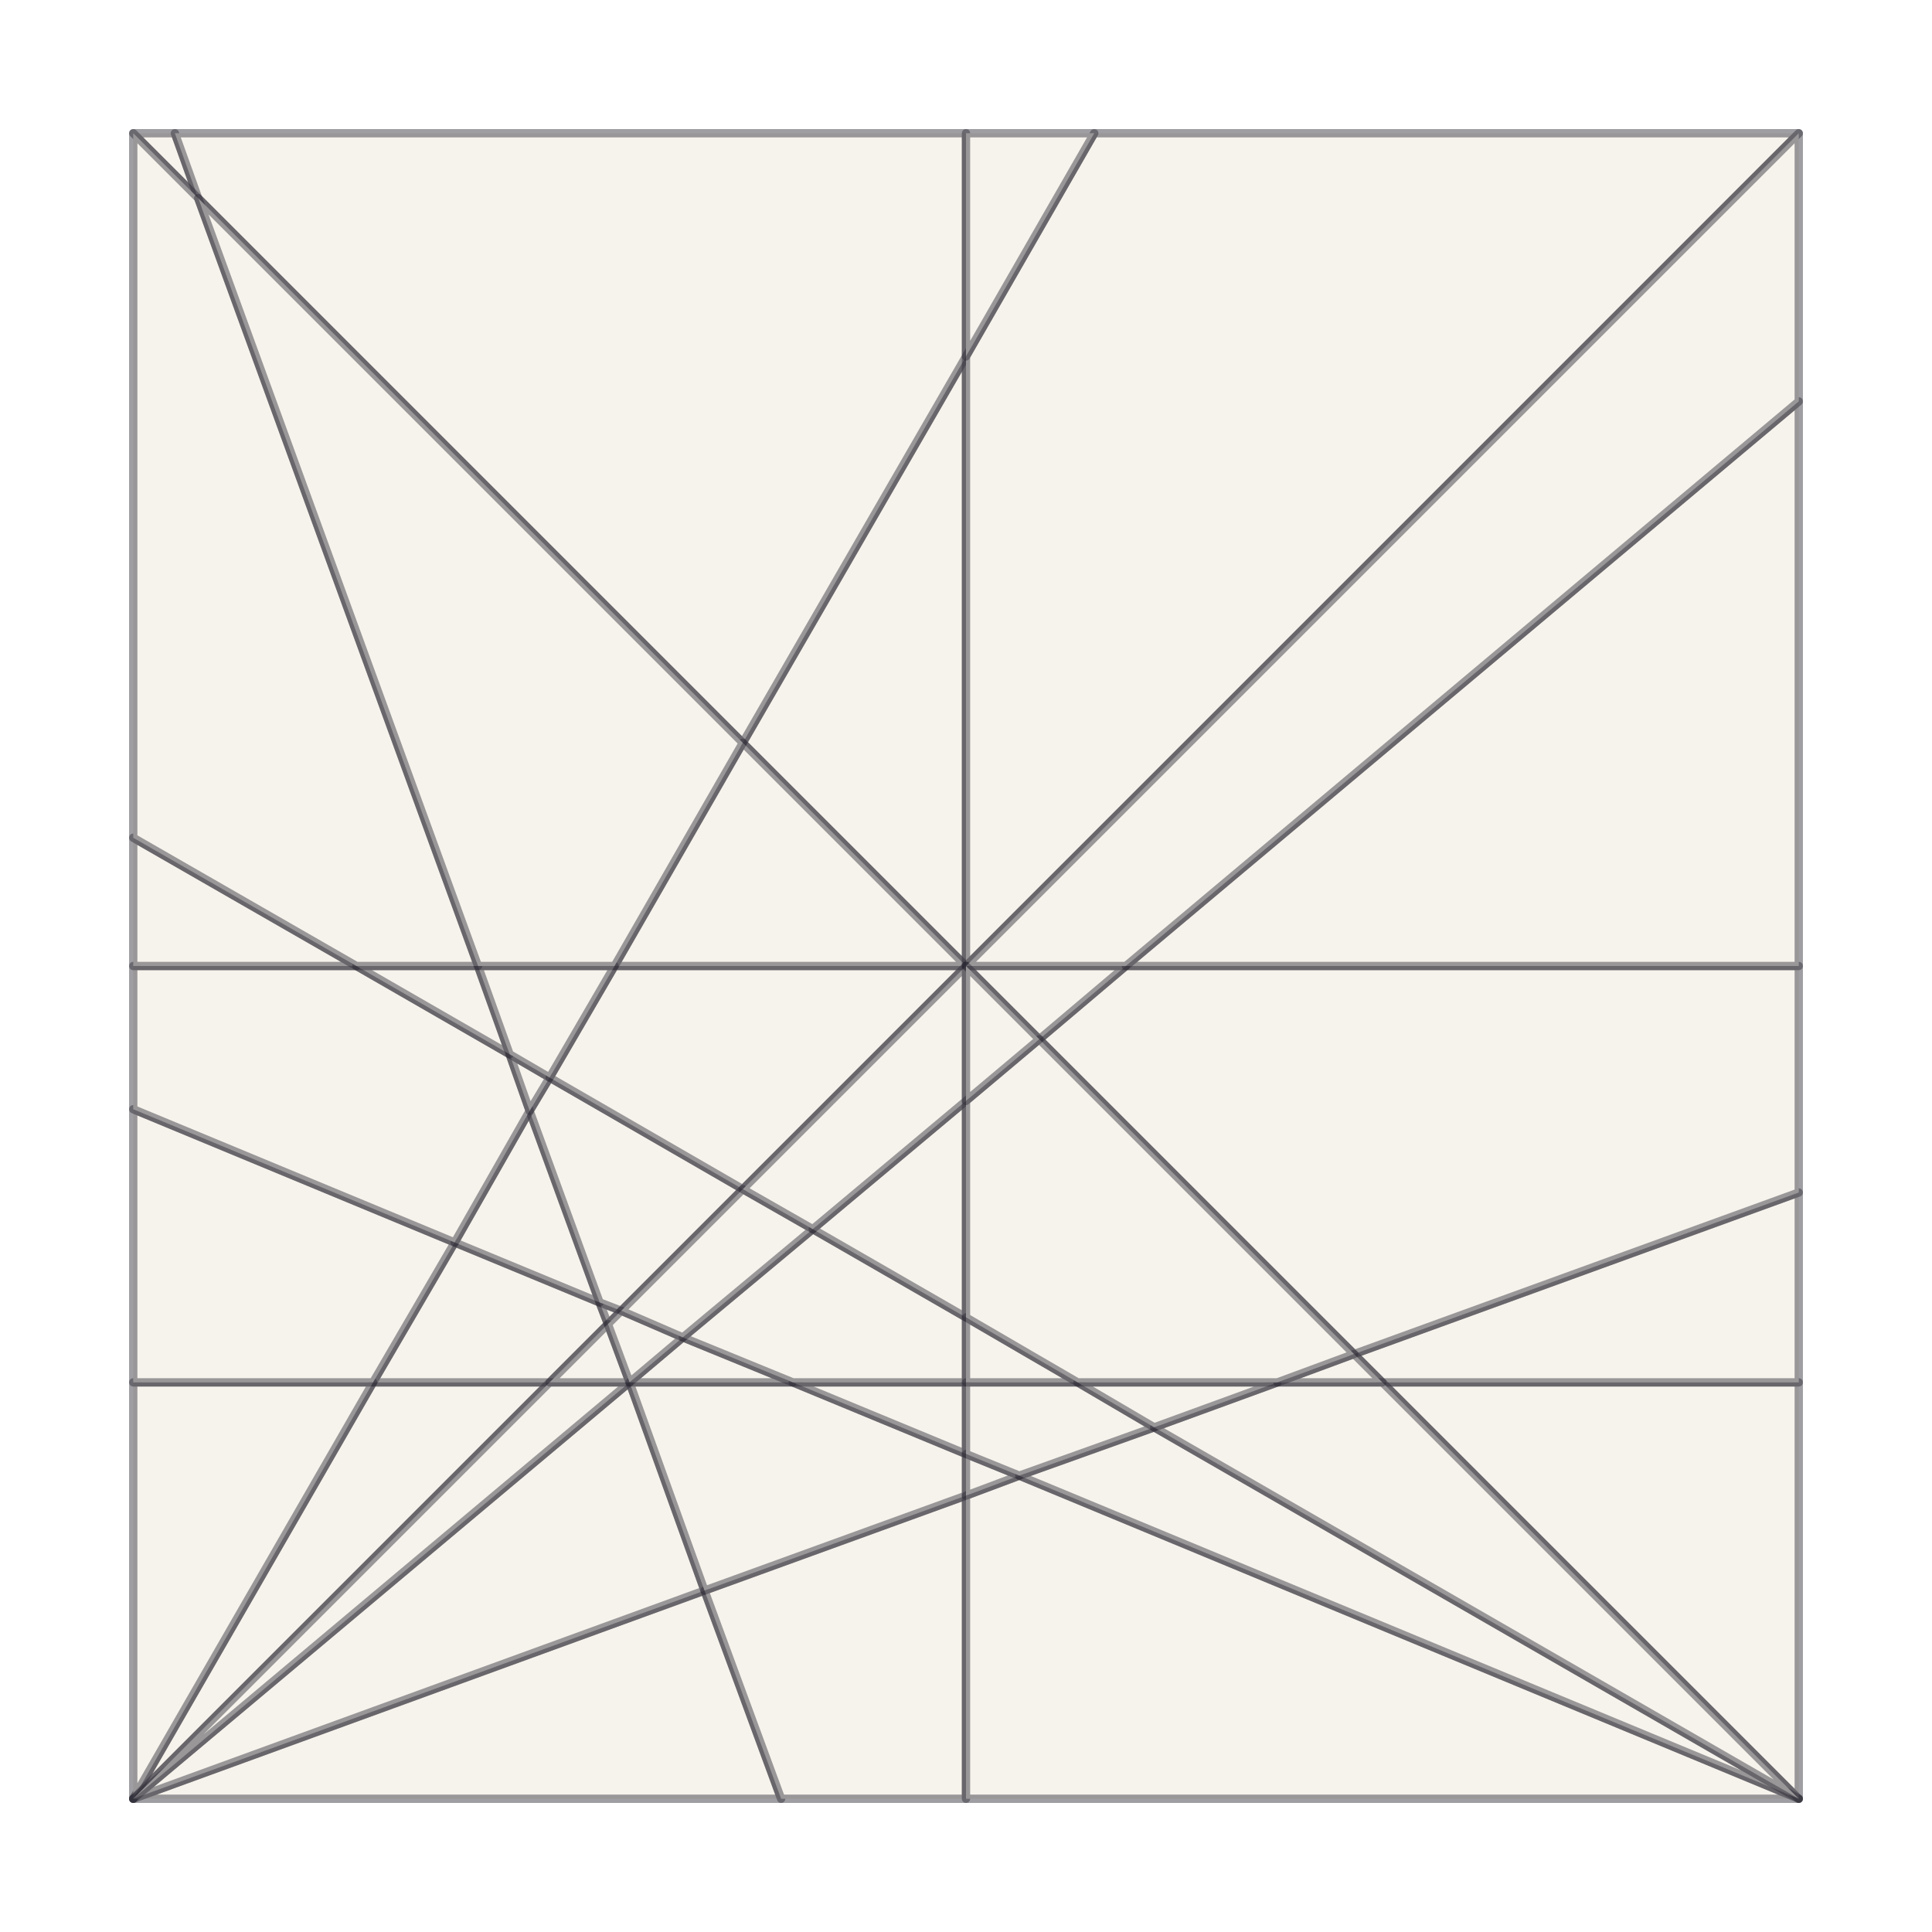
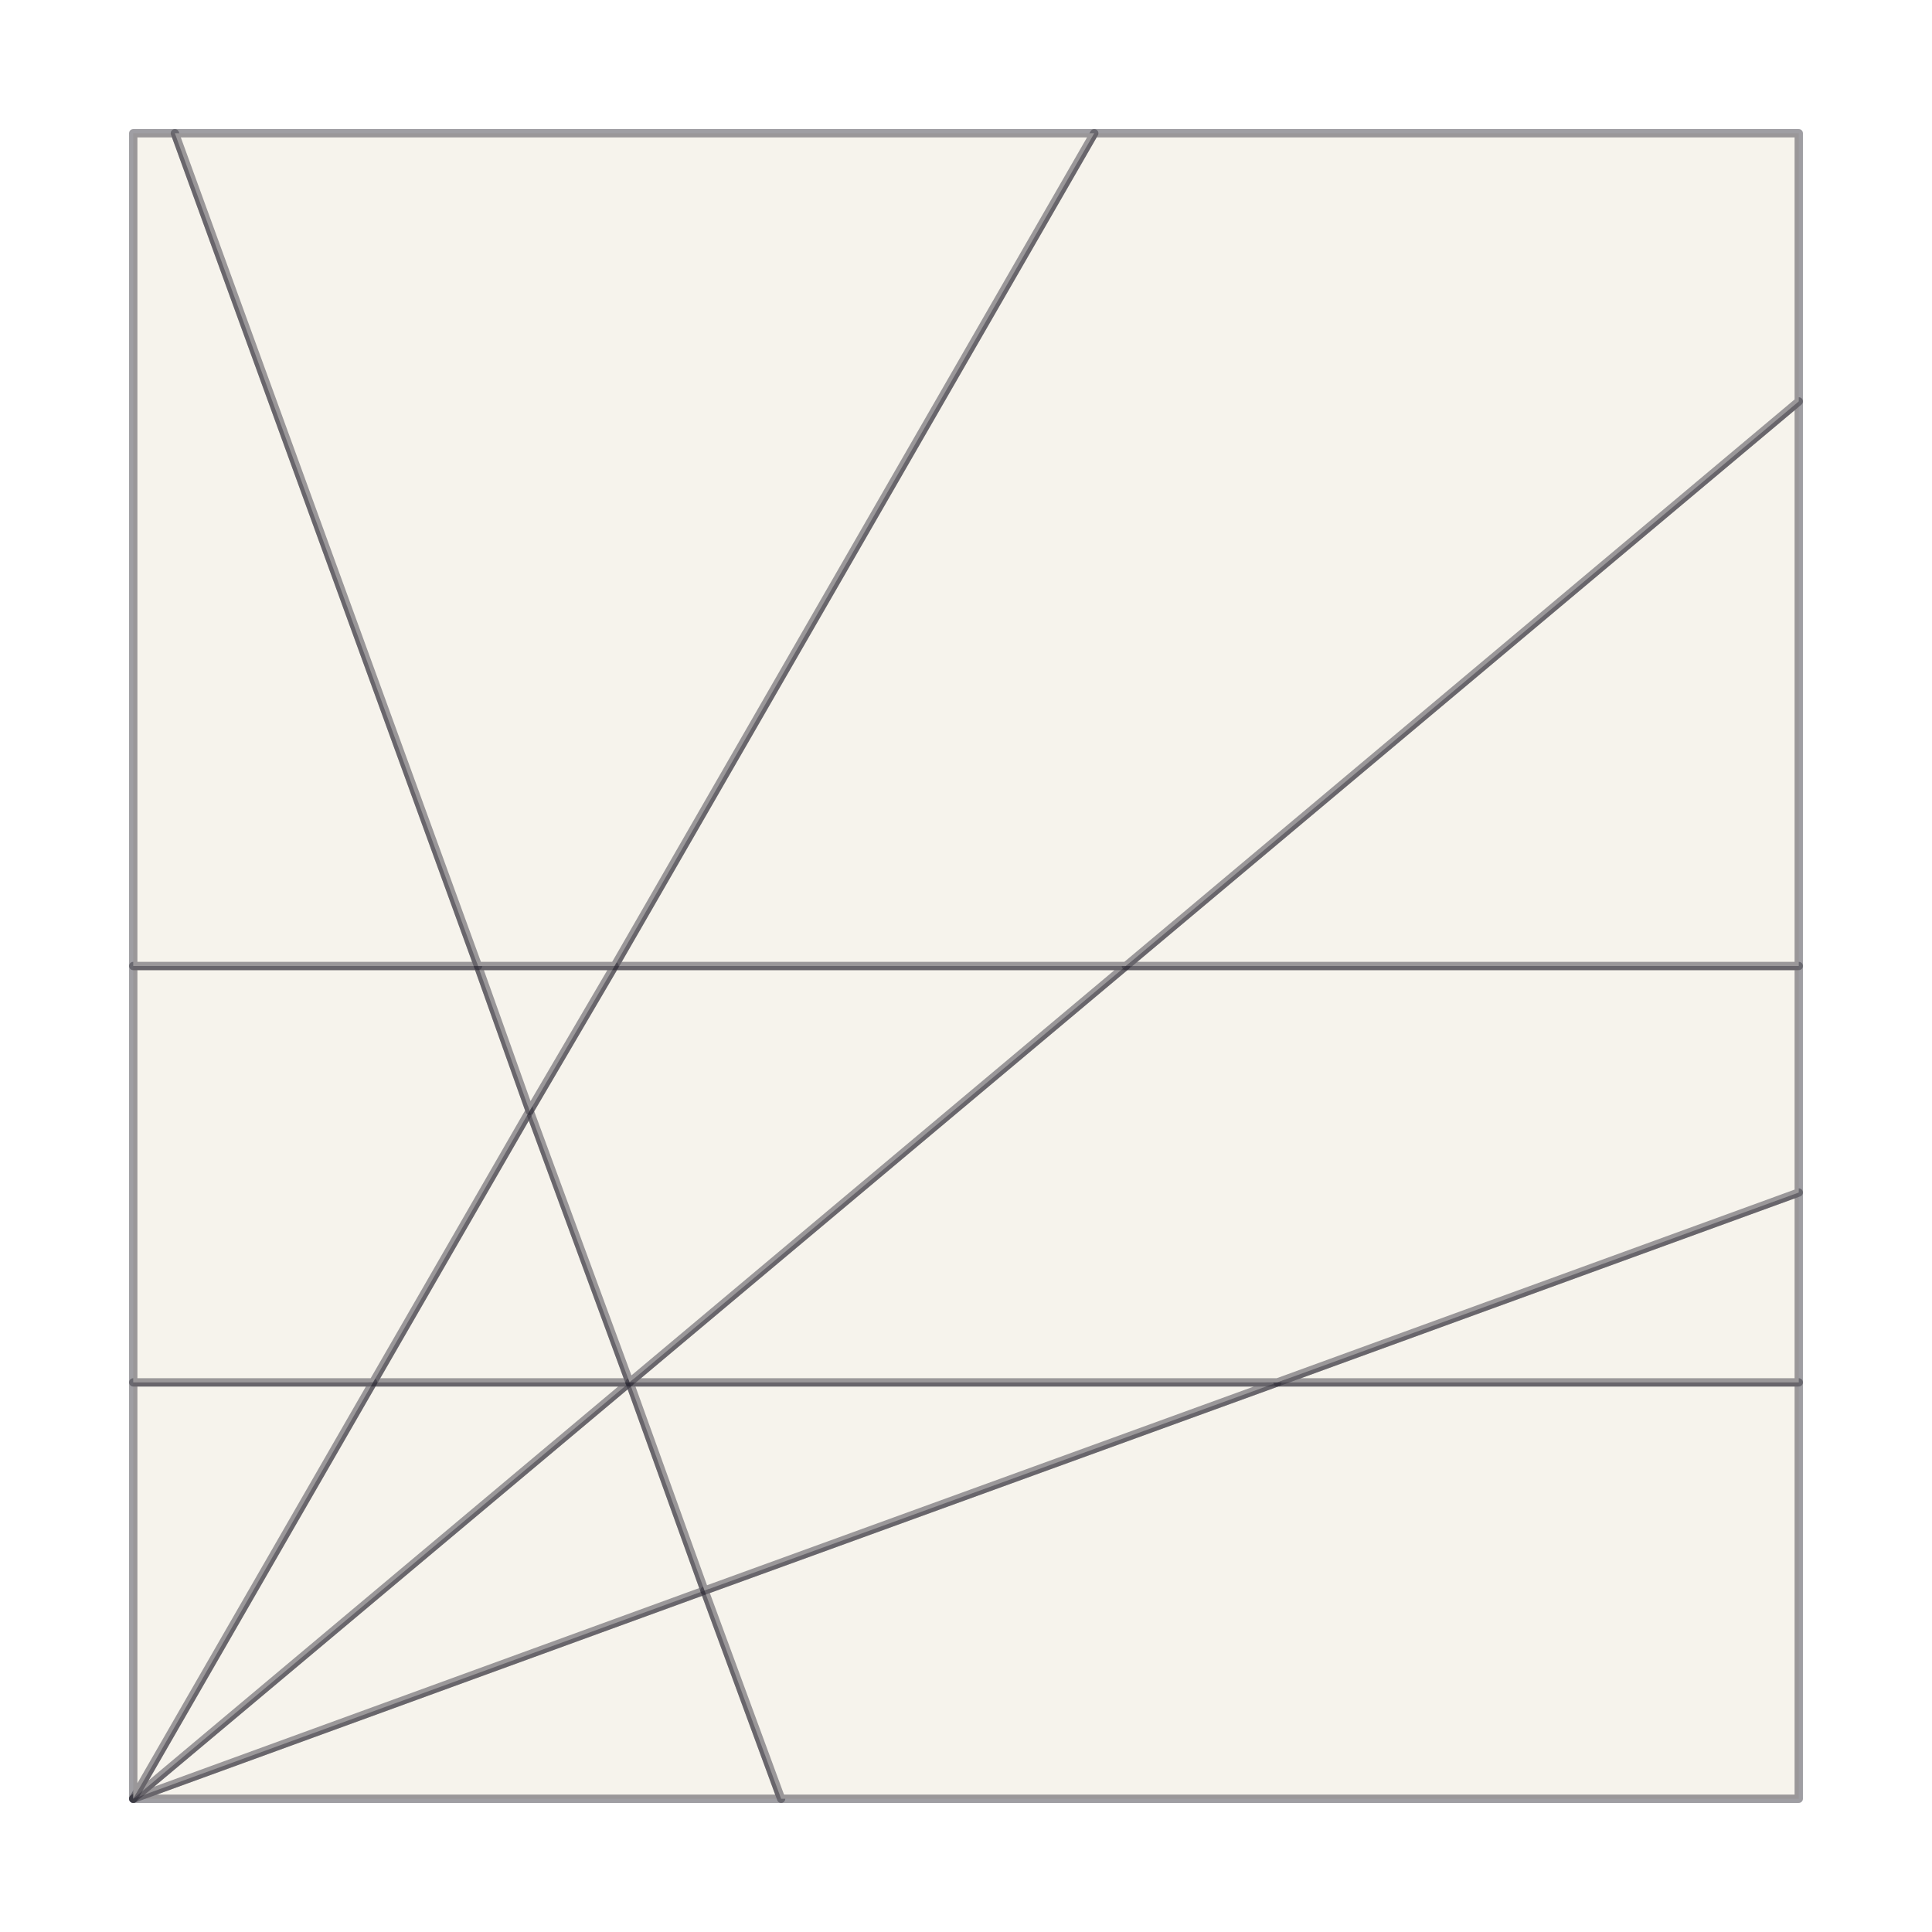
<svg xmlns="http://www.w3.org/2000/svg" viewBox="-0.58 -0.58 1.16 1.16" width="240" height="240">
  <g stroke="#2b2a33" stroke-opacity=".45" stroke-width="0.005" stroke-linejoin="round">
-     <polygon points="-0.5,0.5 -0.25,0.25 -0.356,0.25" fill="#f6f3ec" />
-     <polygon points="-0.25,0.25 -0.215,0.215 -0.22,0.202 -0.307,0.166 -0.356,0.25" fill="#f6f3ec" />
-     <polygon points="-0.215,0.215 -0.207,0.207 -0.22,0.202" fill="#f6f3ec" />
-     <polygon points="-0.5,0.5 -0.356,0.25 -0.5,0.25" fill="#f6f3ec" />
-     <polygon points="-0.356,0.25 -0.307,0.166 -0.5,0.086 -0.5,0.25" fill="#f6f3ec" />
-     <polygon points="0,0 0,-0.366 -0.134,-0.134" fill="#f6f3ec" />
-     <polygon points="-0.475,-0.5 -0.5,-0.5 -0.461,-0.461" fill="#f6f3ec" />
-     <polygon points="0,-0.366 0,-0.5 -0.475,-0.5 -0.461,-0.461 -0.134,-0.134" fill="#f6f3ec" />
-     <polygon points="-0.262,0.087 -0.307,0.166 -0.22,0.202" fill="#f6f3ec" />
-     <polygon points="-0.207,0.207 -0.134,0.134 -0.25,0.067 -0.262,0.087 -0.22,0.202" fill="#f6f3ec" />
-     <polygon points="-0.274,0.053 -0.366,0 -0.5,0 -0.5,0.086 -0.307,0.166 -0.262,0.087" fill="#f6f3ec" />
-     <polygon points="-0.25,0.067 -0.274,0.053 -0.262,0.087" fill="#f6f3ec" />
-     <polygon points="-0.366,0 -0.5,-0.077 -0.5,0" fill="#f6f3ec" />
-     <polygon points="-0.134,0.134 0,0 -0.211,0 -0.25,0.067" fill="#f6f3ec" />
-     <polygon points="0,0 -0.134,-0.134 -0.211,0" fill="#f6f3ec" />
-     <polygon points="-0.366,0 -0.274,0.053 -0.293,0" fill="#f6f3ec" />
-     <polygon points="-0.274,0.053 -0.25,0.067 -0.211,0 -0.293,0" fill="#f6f3ec" />
-     <polygon points="-0.461,-0.461 -0.5,-0.5 -0.5,-0.077 -0.366,0 -0.293,0" fill="#f6f3ec" />
-     <polygon points="-0.134,-0.134 -0.461,-0.461 -0.293,0 -0.211,0" fill="#f6f3ec" />
-     <polygon points="0,0 0.5,-0.5 0.077,-0.5 0,-0.366" fill="#f6f3ec" />
-     <polygon points="0.077,-0.5 0,-0.5 0,-0.366" fill="#f6f3ec" />
    <polygon points="-0.5,0.5 -0.111,0.5 -0.157,0.375" fill="#f6f3ec" />
    <polygon points="-0.5,0.5 -0.157,0.375 -0.202,0.25" fill="#f6f3ec" />
-     <polygon points="-0.5,0.5 -0.202,0.25 -0.25,0.25" fill="#f6f3ec" />
-     <polygon points="-0.111,0.5 0,0.5 0,0.318 -0.157,0.375" fill="#f6f3ec" />
-     <polygon points="0,0.318 0,0.293 -0.104,0.25 -0.202,0.25 -0.157,0.375" fill="#f6f3ec" />
-     <polygon points="-0.215,0.215 -0.25,0.25 -0.202,0.25" fill="#f6f3ec" />
-     <polygon points="-0.104,0.25 -0.17,0.223 -0.202,0.25" fill="#f6f3ec" />
-     <polygon points="-0.17,0.223 -0.207,0.207 -0.215,0.215 -0.202,0.25" fill="#f6f3ec" />
-     <polygon points="0,0.293 0,0.25 -0.104,0.25" fill="#f6f3ec" />
-     <polygon points="0,0.25 0,0.211 -0.092,0.158 -0.17,0.223 -0.104,0.25" fill="#f6f3ec" />
-     <polygon points="-0.092,0.158 -0.134,0.134 -0.207,0.207 -0.17,0.223" fill="#f6f3ec" />
-     <polygon points="0,0.211 0,0.081 -0.092,0.158" fill="#f6f3ec" />
-     <polygon points="0,0.081 0,0 -0.134,0.134 -0.092,0.158" fill="#f6f3ec" />
-     <polygon points="0,0.5 0.5,0.5 0.032,0.306 0,0.318" fill="#f6f3ec" />
-     <polygon points="0.032,0.306 0,0.293 0,0.318" fill="#f6f3ec" />
-     <polygon points="0.5,0.5 0.5,0.25 0.25,0.25" fill="#f6f3ec" />
-     <polygon points="0.5,0.25 0.5,0.136 0.233,0.233 0.25,0.25" fill="#f6f3ec" />
-     <polygon points="0.5,0.136 0.5,0 0.096,0 0.044,0.044 0.233,0.233" fill="#f6f3ec" />
-     <polygon points="0.096,0 0,0 0.044,0.044" fill="#f6f3ec" />
+     <polygon points="-0.5,0.5 -0.202,0.25 -0.356,0.25" fill="#f6f3ec" />
+     <polygon points="-0.111,0.5 0.5,0.5 0.5,0.25 0.187,0.25 -0.157,0.375" fill="#f6f3ec" />
+     <polygon points="0.187,0.25 -0.202,0.25 -0.157,0.375" fill="#f6f3ec" />
+     <polygon points="-0.262,0.087 -0.356,0.25 -0.202,0.25" fill="#f6f3ec" />
+     <polygon points="0.5,0.25 0.5,0.136 0.187,0.25" fill="#f6f3ec" />
+     <polygon points="0.5,0.136 0.5,0 0.096,0 -0.202,0.25 0.187,0.25" fill="#f6f3ec" />
+     <polygon points="0.096,0 -0.211,0 -0.262,0.087 -0.202,0.25" fill="#f6f3ec" />
    <polygon points="0.5,0 0.5,-0.339 0.096,0" fill="#f6f3ec" />
-     <polygon points="0.5,-0.339 0.5,-0.5 0,0 0.096,0" fill="#f6f3ec" />
-     <polygon points="0.5,0.5 0.113,0.277 0.032,0.306" fill="#f6f3ec" />
-     <polygon points="0.113,0.277 0.067,0.25 0,0.25 0,0.293 0.032,0.306" fill="#f6f3ec" />
-     <polygon points="0.067,0.25 0,0.211 0,0.25" fill="#f6f3ec" />
-     <polygon points="0.5,0.5 0.25,0.25 0.187,0.25 0.113,0.277" fill="#f6f3ec" />
-     <polygon points="0.187,0.25 0.067,0.25 0.113,0.277" fill="#f6f3ec" />
-     <polygon points="0.25,0.25 0.233,0.233 0.187,0.25" fill="#f6f3ec" />
-     <polygon points="0.233,0.233 0.044,0.044 0,0.081 0,0.211 0.067,0.25 0.187,0.25" fill="#f6f3ec" />
-     <polygon points="0.044,0.044 0,0 0,0.081" fill="#f6f3ec" />
+     <polygon points="0.5,-0.339 0.5,-0.5 0.077,-0.5 -0.211,0 0.096,0" fill="#f6f3ec" />
+     <polygon points="-0.5,0.5 -0.356,0.25 -0.5,0.25" fill="#f6f3ec" />
+     <polygon points="-0.356,0.25 -0.262,0.087 -0.293,0 -0.5,0 -0.5,0.25" fill="#f6f3ec" />
+     <polygon points="-0.262,0.087 -0.211,0 -0.293,0" fill="#f6f3ec" />
+     <polygon points="-0.475,-0.5 -0.5,-0.5 -0.5,0 -0.293,0" fill="#f6f3ec" />
+     <polygon points="-0.211,0 0.077,-0.5 -0.475,-0.5 -0.293,0" fill="#f6f3ec" />
  </g>
</svg>
